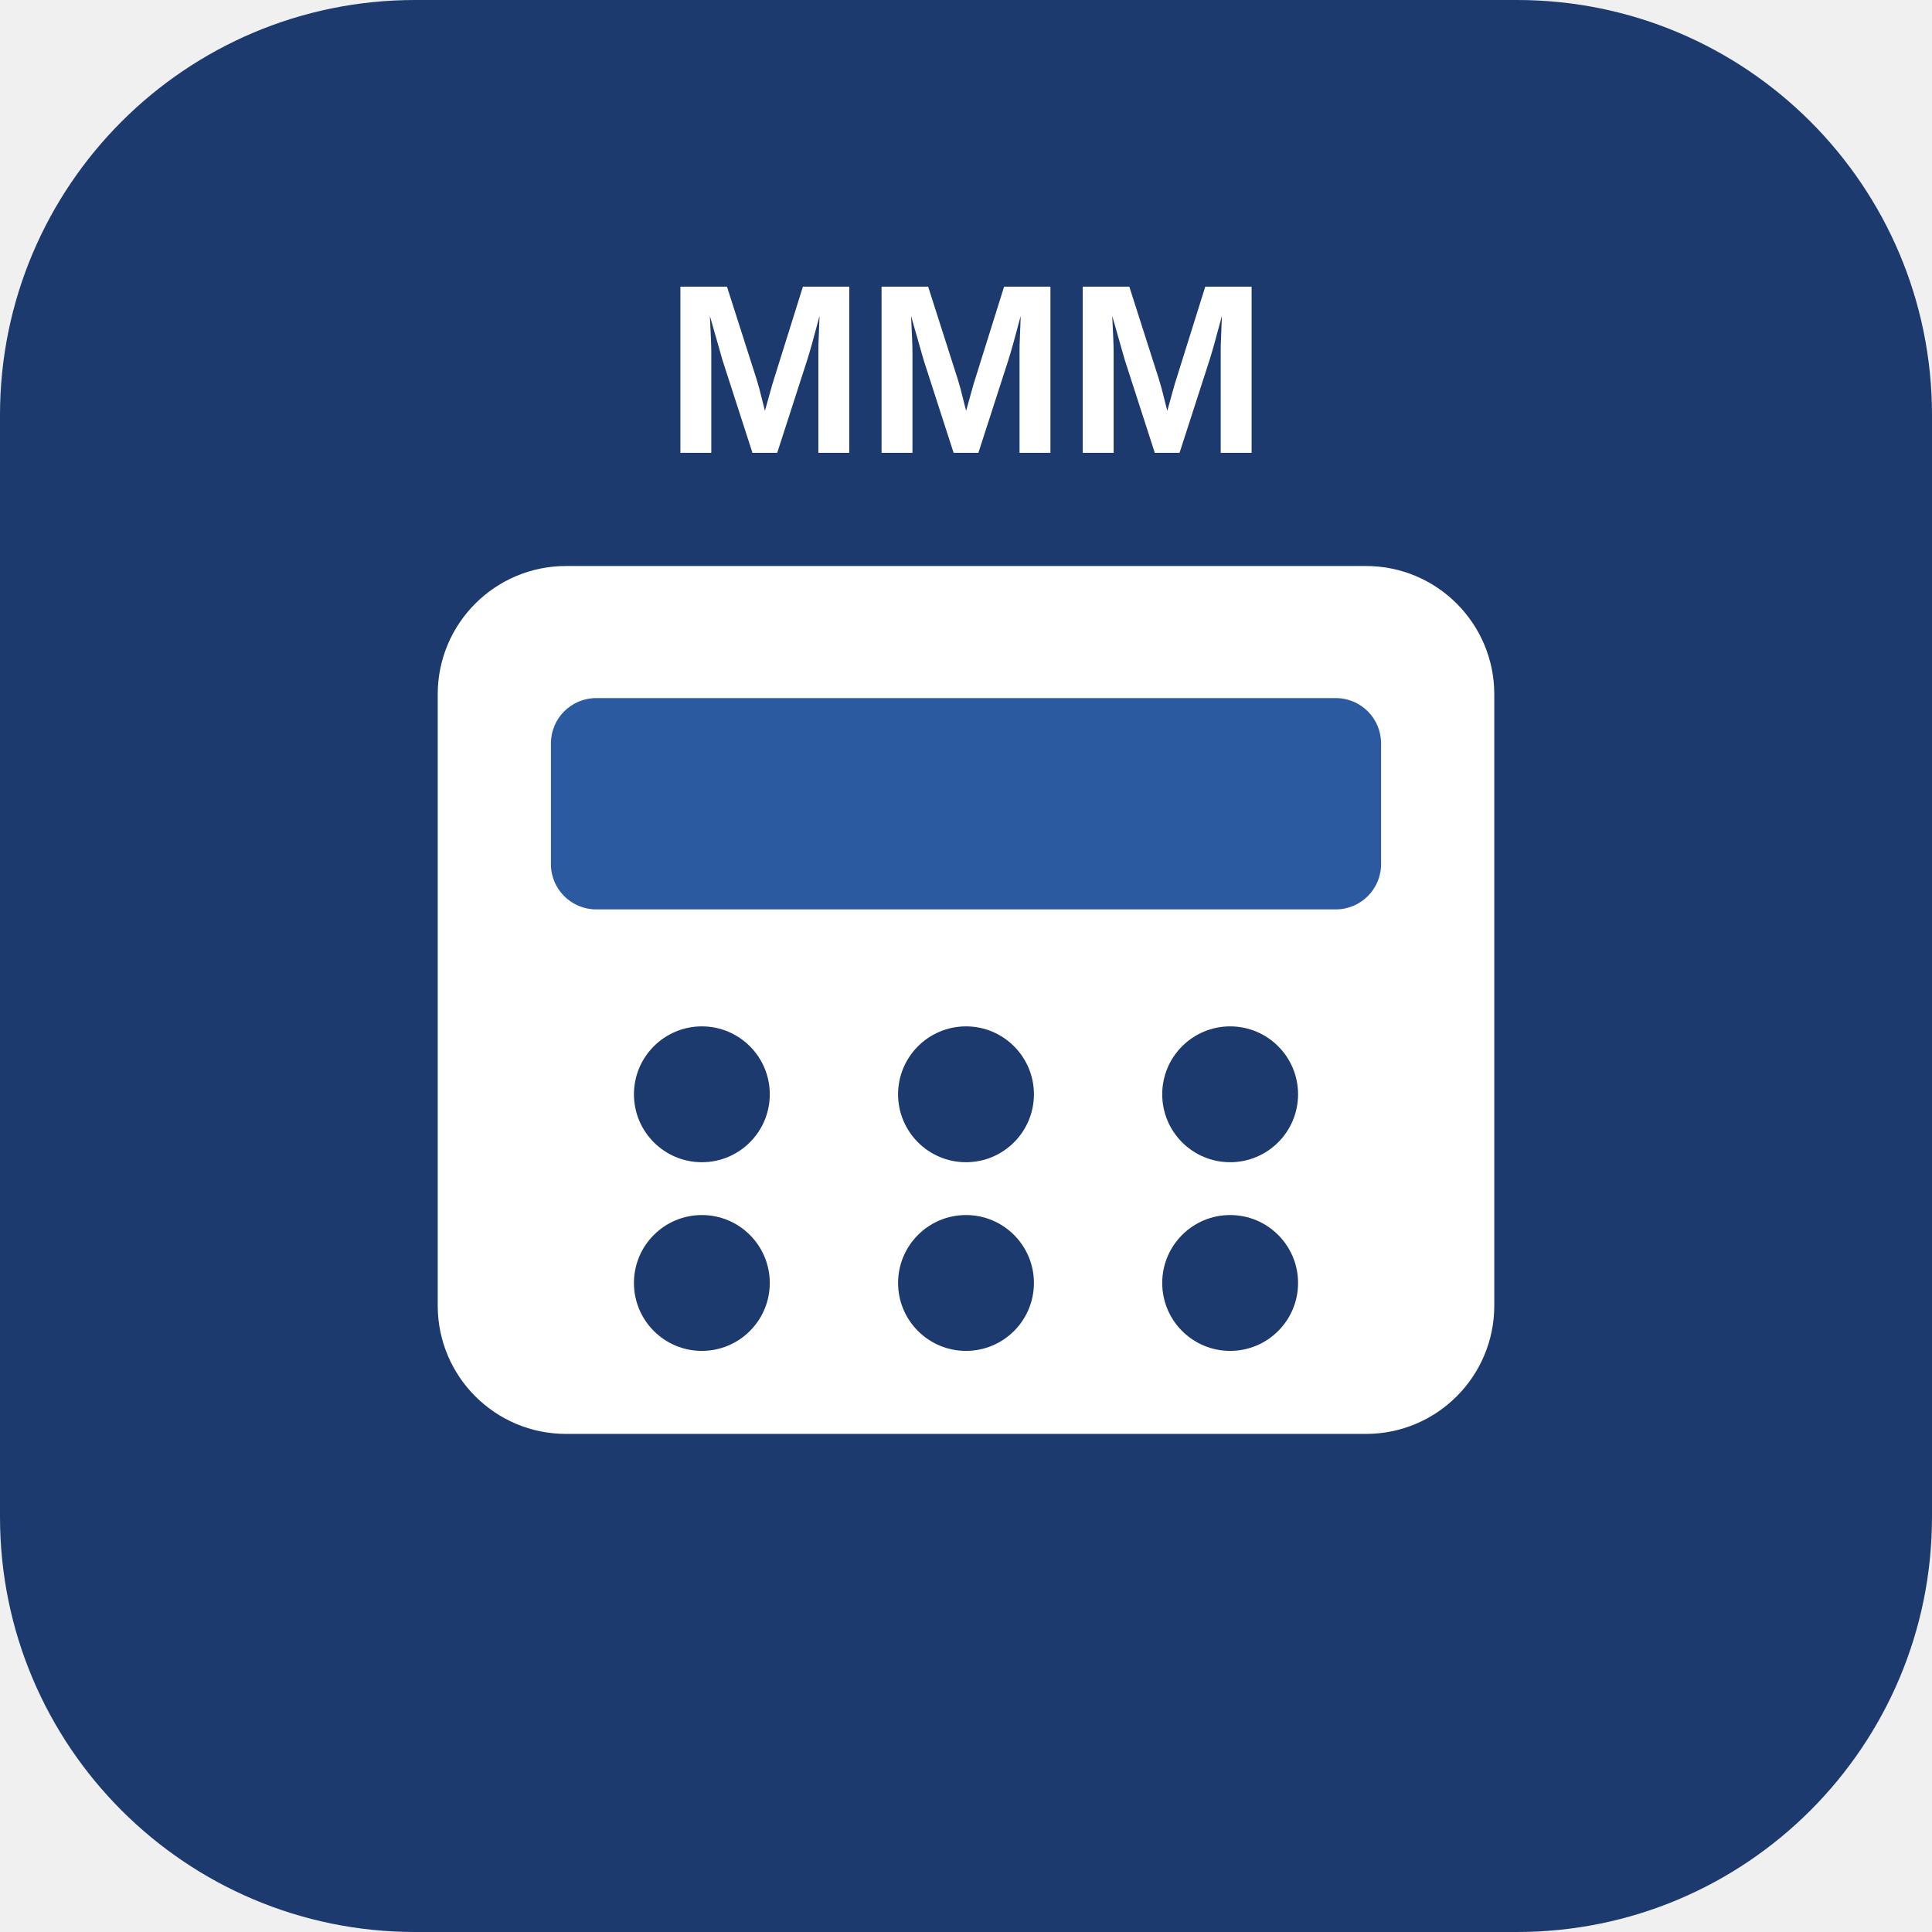
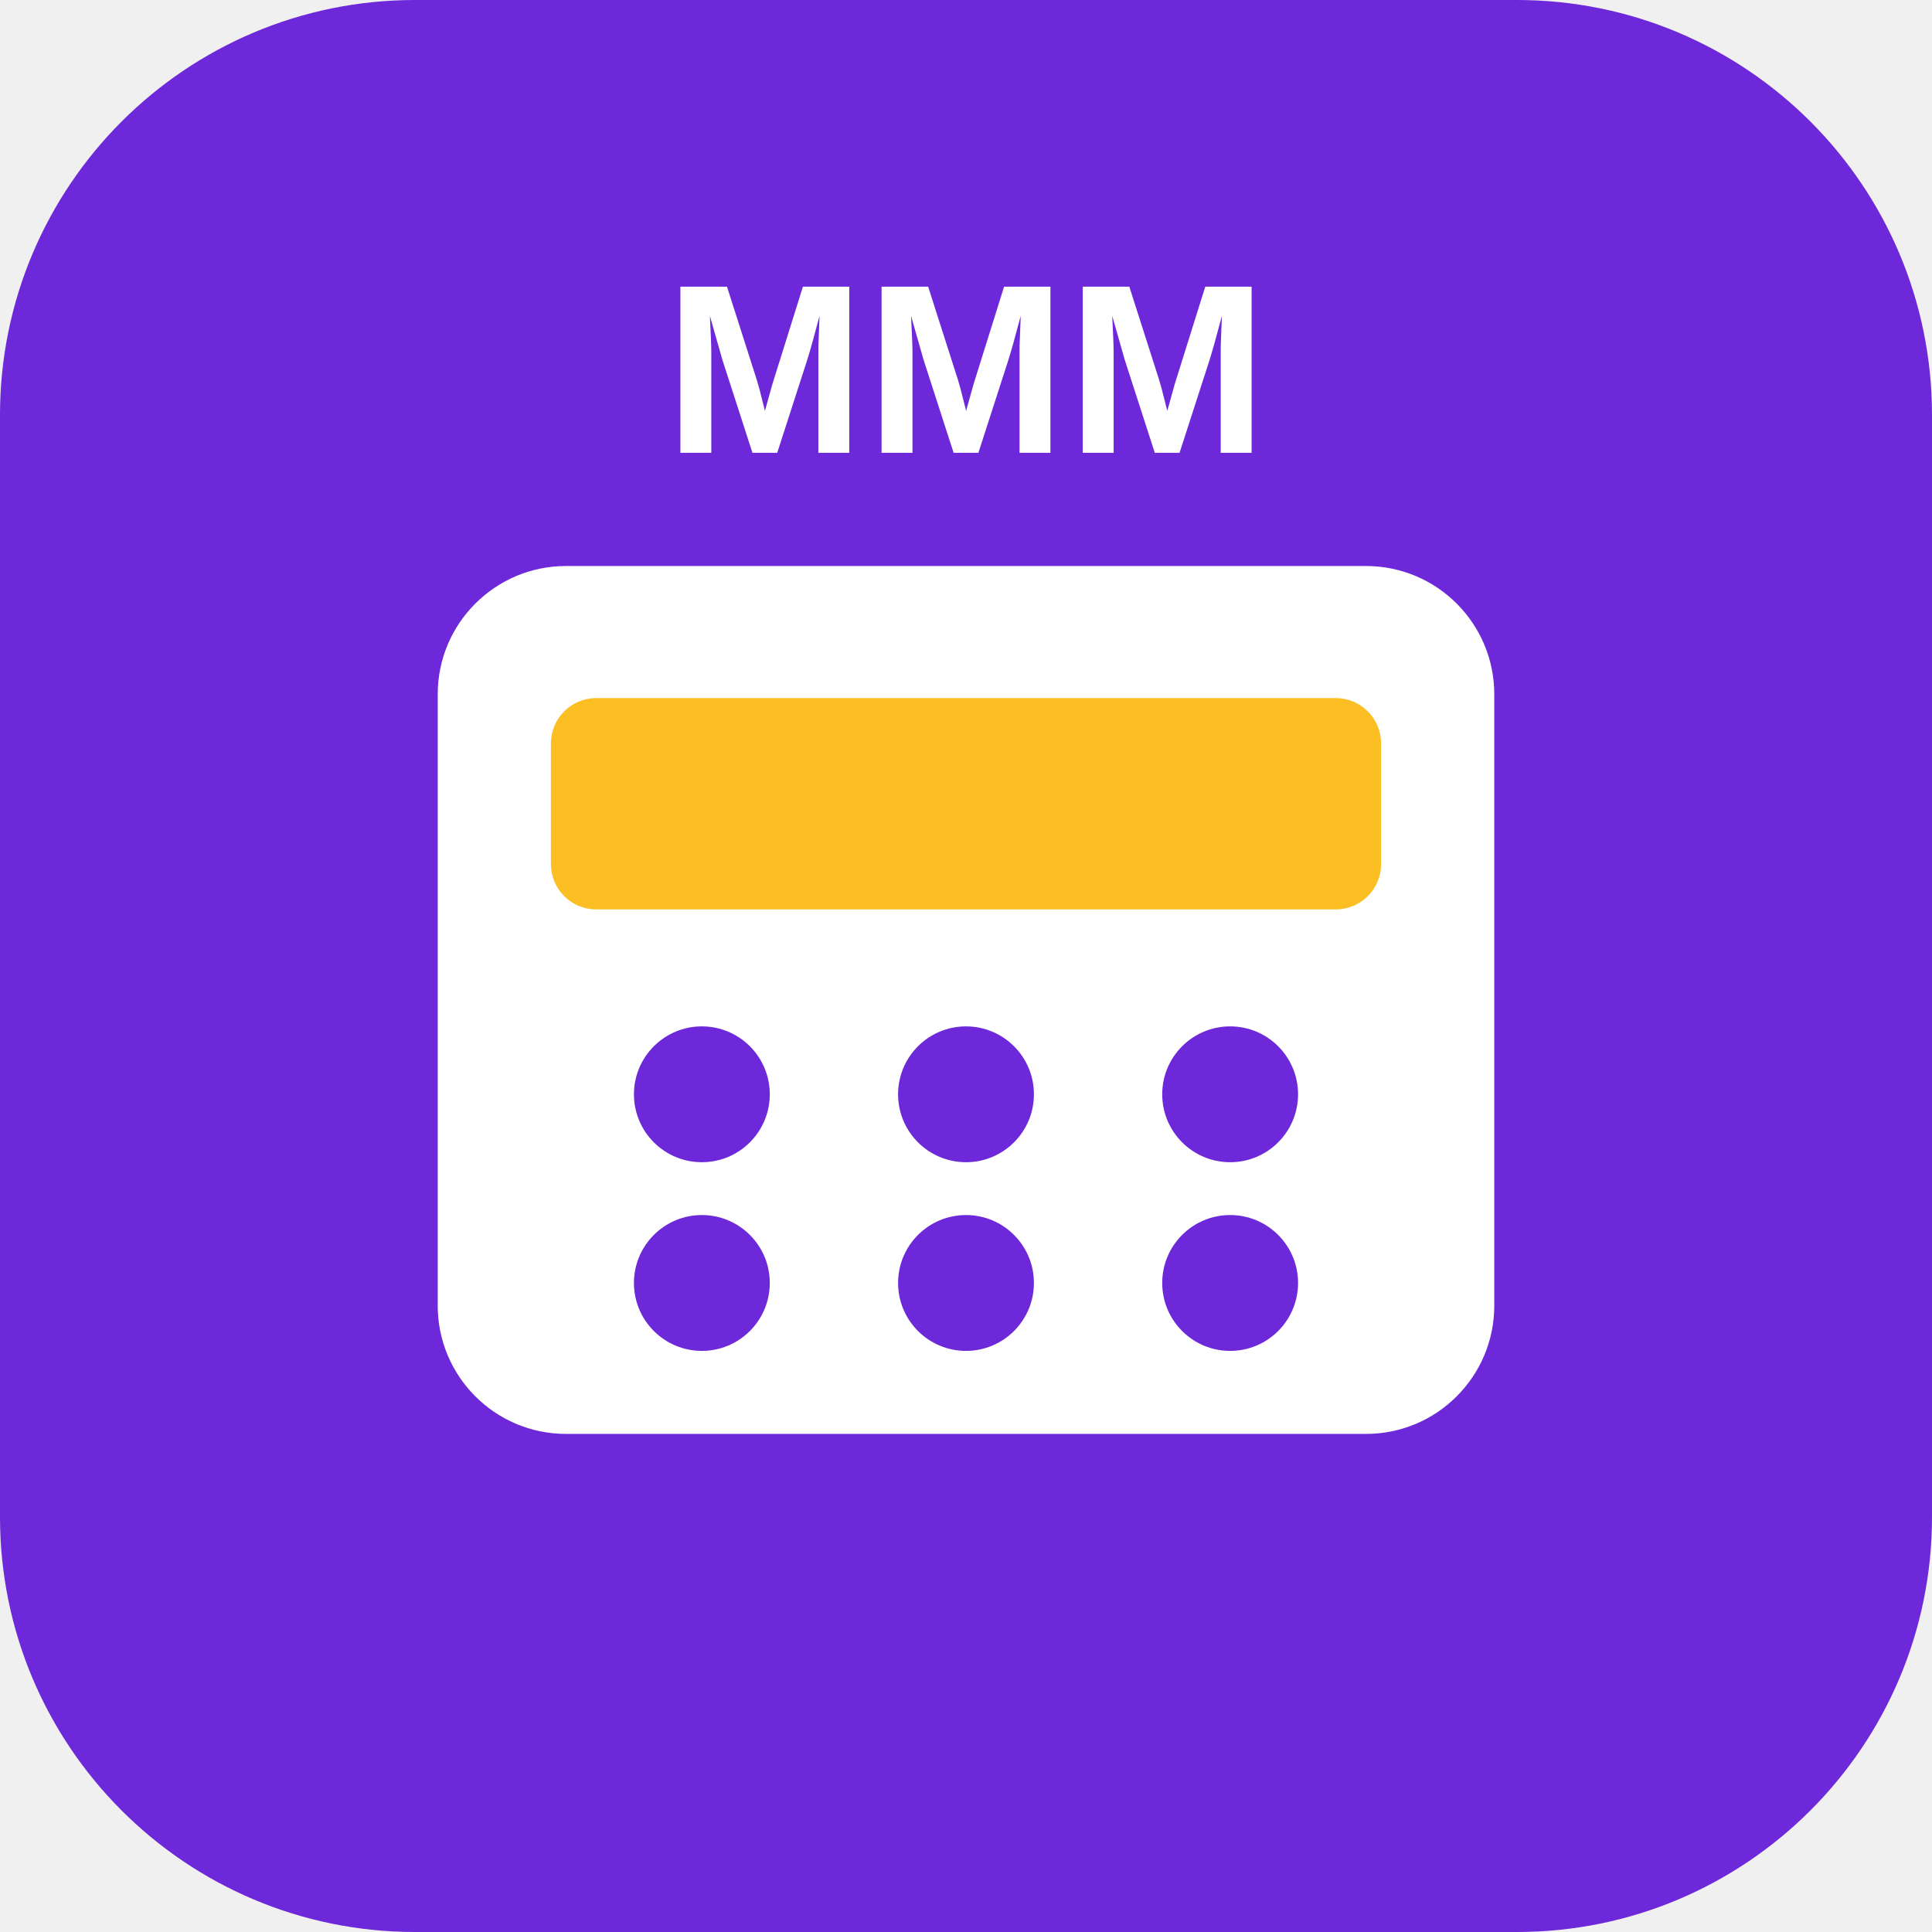
<svg xmlns="http://www.w3.org/2000/svg" viewBox="0 0 512 512">
-   <rect width="512" height="512" rx="110" fill="#1d3a6e" />
+   <rect width="512" height="512" rx="110" fill="#6d28d9" />
  <rect x="116" y="150" width="280" height="230" rx="34" fill="#fff" />
-   <rect x="146" y="185" width="220" height="56" rx="12" fill="#2c5aa0" />
-   <g fill="#1d3a6e">
+   <rect x="146" y="185" width="220" height="56" rx="12" fill="#fbbf24" />
+   <g fill="#6d28d9">
    <circle cx="186" cy="290" r="18" />
    <circle cx="256" cy="290" r="18" />
    <circle cx="326" cy="290" r="18" />
    <circle cx="186" cy="340" r="18" />
    <circle cx="256" cy="340" r="18" />
    <circle cx="326" cy="340" r="18" />
  </g>
  <text x="256" y="120" text-anchor="middle" font-family="Arial" font-weight="bold" font-size="64" fill="#fff">MMM</text>
</svg>
